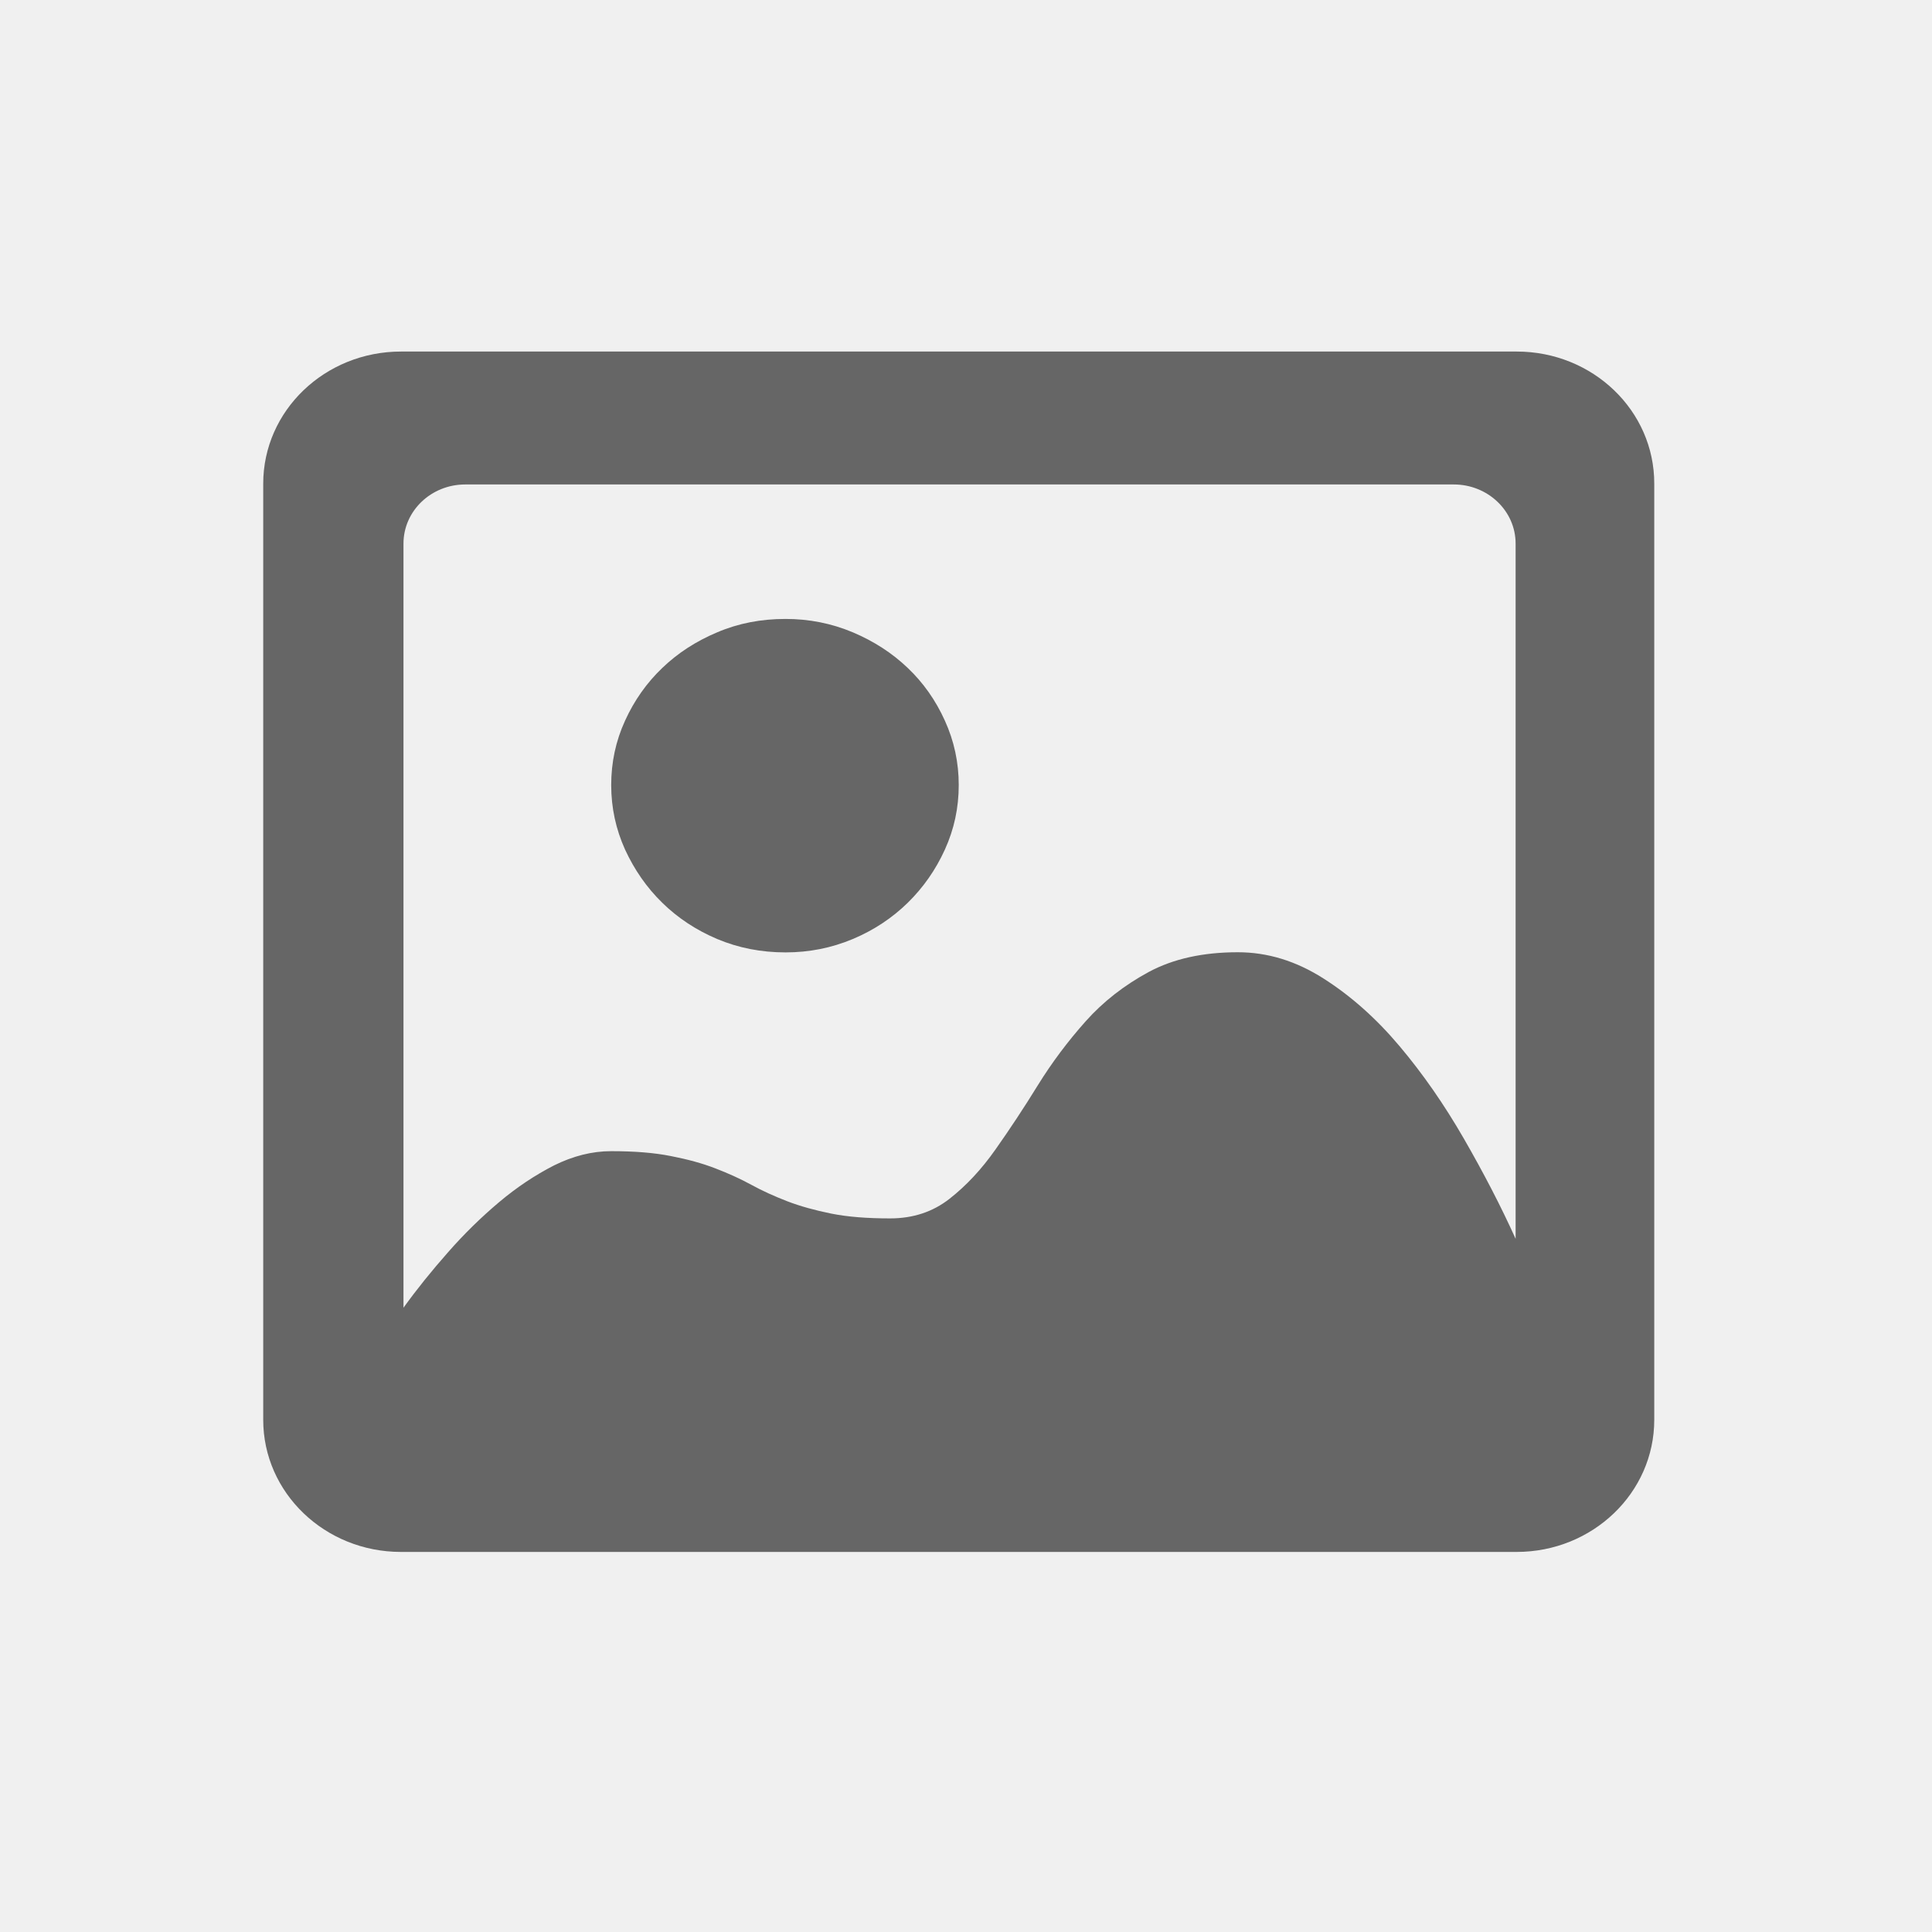
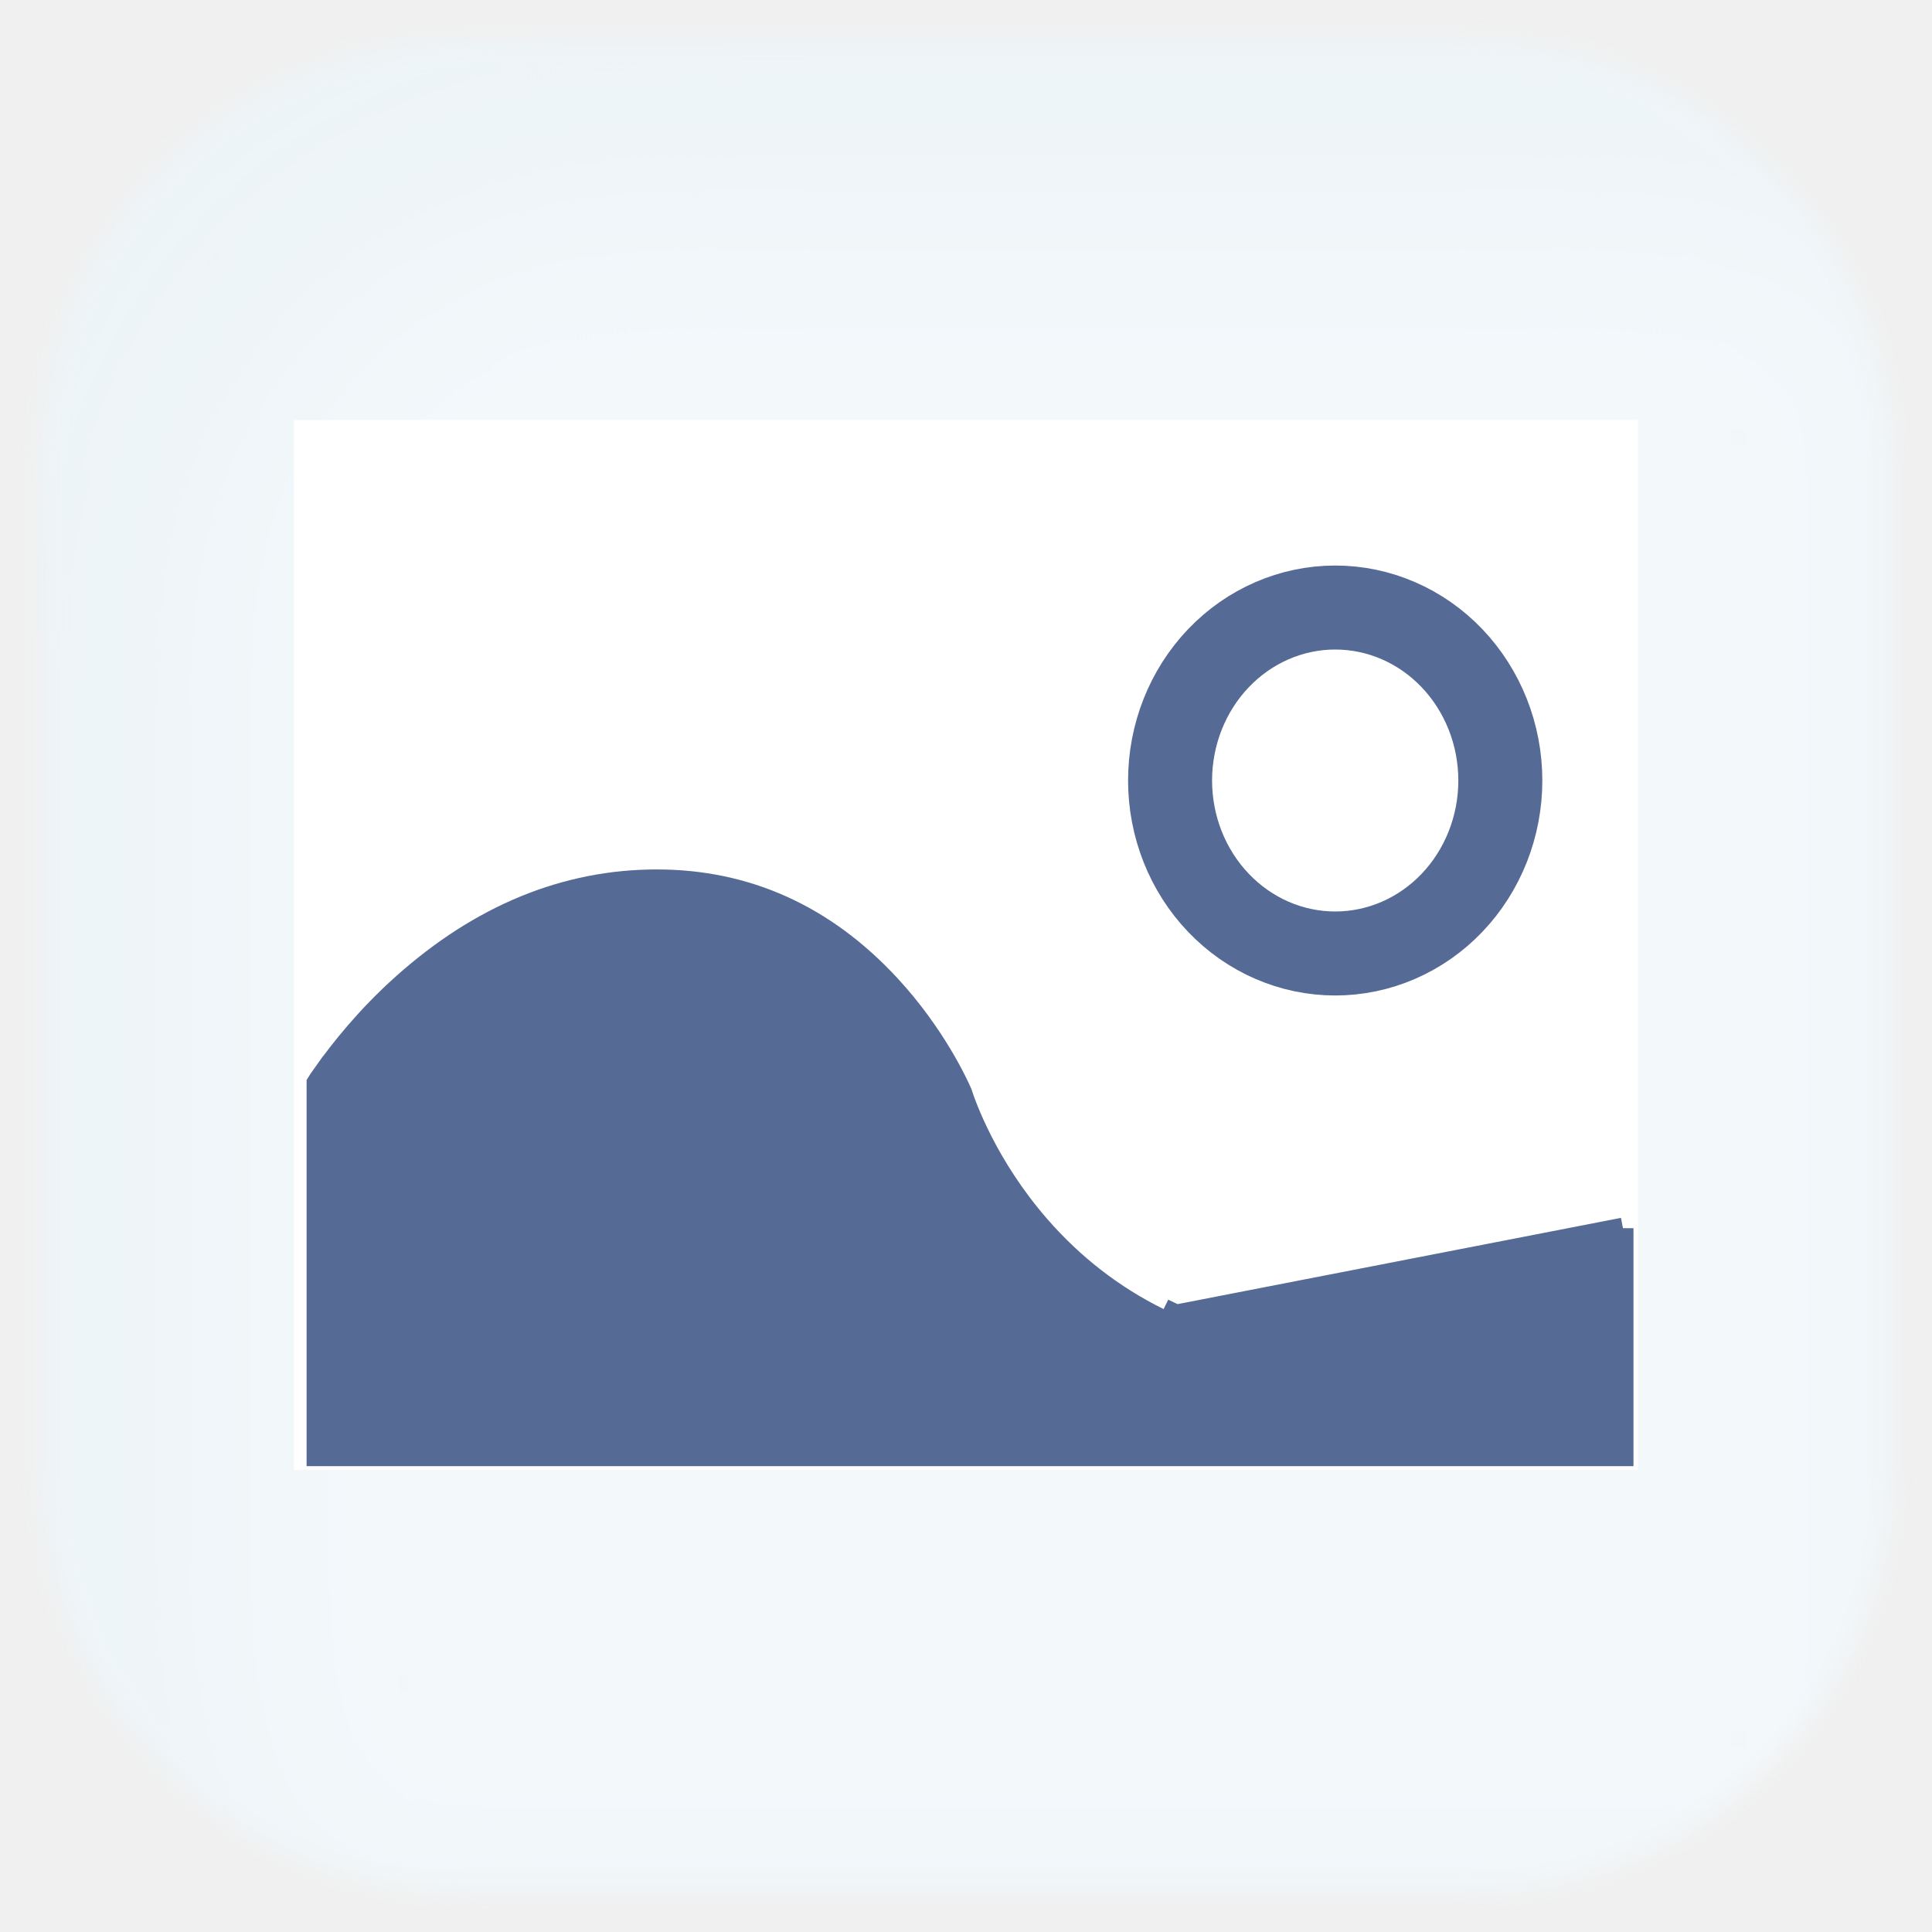
- <svg xmlns="http://www.w3.org/2000/svg" width="25" height="25" viewBox="0 0 25 25" fill="none">
-   <path d="M11.746 8.643C11.544 8.45 11.307 8.297 11.035 8.182C10.761 8.067 10.471 8.009 10.165 8.009C9.849 8.009 9.555 8.065 9.281 8.182C9.007 8.297 8.771 8.45 8.57 8.643C8.368 8.836 8.207 9.064 8.088 9.326C7.968 9.588 7.909 9.865 7.909 10.159C7.909 10.454 7.97 10.731 8.088 10.993C8.209 11.255 8.368 11.485 8.57 11.682C8.771 11.879 9.009 12.036 9.281 12.151C9.555 12.266 9.849 12.324 10.165 12.324C10.471 12.324 10.761 12.266 11.035 12.151C11.309 12.036 11.544 11.879 11.746 11.682C11.947 11.485 12.108 11.255 12.227 10.993C12.346 10.731 12.406 10.454 12.406 10.159C12.406 9.865 12.346 9.588 12.227 9.326C12.108 9.062 11.947 8.834 11.746 8.643ZM19.626 4.549H5.189C4.204 4.549 3.406 5.314 3.406 6.259V18.372C3.406 19.317 4.204 20.082 5.189 20.082H19.624C20.609 20.082 21.406 19.317 21.406 18.372V6.259C21.408 5.314 20.611 4.549 19.626 4.549ZM19.612 16.03C19.421 15.607 19.197 15.176 18.943 14.735C18.689 14.294 18.412 13.895 18.11 13.537C17.808 13.178 17.479 12.886 17.125 12.661C16.77 12.435 16.402 12.322 16.017 12.322C15.566 12.322 15.183 12.407 14.867 12.576C14.551 12.747 14.277 12.959 14.048 13.216C13.818 13.474 13.611 13.75 13.429 14.044C13.248 14.338 13.065 14.614 12.883 14.872C12.702 15.13 12.503 15.343 12.287 15.512C12.072 15.681 11.816 15.766 11.518 15.766C11.22 15.766 10.966 15.746 10.757 15.704C10.545 15.661 10.356 15.609 10.189 15.545C10.022 15.48 9.865 15.41 9.722 15.331C9.579 15.253 9.422 15.182 9.255 15.118C9.087 15.053 8.896 15.001 8.679 14.959C8.463 14.916 8.207 14.896 7.909 14.896C7.66 14.896 7.414 14.959 7.168 15.081C6.924 15.206 6.687 15.363 6.457 15.557C6.228 15.75 6.006 15.966 5.797 16.205C5.585 16.445 5.394 16.682 5.221 16.922V7.034C5.221 6.611 5.579 6.269 6.02 6.269H18.812C19.253 6.269 19.612 6.611 19.612 7.034V16.03Z" fill="#666666" />
+ <svg xmlns="http://www.w3.org/2000/svg" width="46" height="46" viewBox="0 0 46 46" fill="none">
+   <g filter="url(#filter0_if_346_210)">
+     <rect x="1" y="1" width="44" height="44" rx="10" fill="#F3F8FB" />
+   </g>
+   <rect x="7" y="10" width="32" height="25" fill="white" />
+   <path d="M38.642 29.242C38.38 29.597 38.073 29.954 37.715 30.293C36.679 31.278 35.22 32.109 33.196 32.33C32.852 32.368 32.491 32.388 32.113 32.388C30.584 32.388 29.17 32.104 27.906 31.539M38.642 29.242L28.008 31.311M38.642 29.242V34.658H7.55V25.783C7.562 25.763 7.579 25.736 7.603 25.702C7.63 25.662 7.661 25.619 7.697 25.569C7.714 25.546 7.732 25.521 7.751 25.494L7.547 25.349L7.751 25.494C8.102 25.001 8.719 24.215 9.585 23.44C11.437 21.781 13.47 20.951 15.638 20.951C17.776 20.951 19.637 21.788 21.182 23.457C22.263 24.624 22.806 25.814 22.893 26.014C22.992 26.32 23.498 27.756 24.748 29.19C25.557 30.119 26.515 30.861 27.595 31.393M27.906 31.539L28.008 31.311M27.906 31.539C27.906 31.539 27.906 31.539 27.906 31.539L28.008 31.311M27.906 31.539C27.801 31.493 27.698 31.444 27.595 31.393M28.008 31.311C27.906 31.265 27.805 31.218 27.705 31.169M27.595 31.393L27.705 31.169M27.595 31.393C27.595 31.393 27.595 31.393 27.595 31.393L27.705 31.169" fill="#566A96" stroke="#566A96" stroke-width="0.5" />
+   <path d="M27.859 18.584C27.859 19.676 28.273 20.724 29.011 21.496C29.748 22.268 30.748 22.702 31.791 22.702C32.834 22.702 33.834 22.268 34.571 21.496C35.308 20.724 35.722 19.676 35.722 18.584C35.722 17.491 35.308 16.444 34.571 15.671C33.834 14.899 32.834 14.465 31.791 14.465C30.748 14.465 29.748 14.899 29.011 15.671C28.273 16.444 27.859 17.491 27.859 18.584Z" fill="white" stroke="#566A96" stroke-width="2" />
+   <defs>
+     <filter id="filter0_if_346_210" x="0.5" y="0.5" width="48.5" height="48.5" filterUnits="userSpaceOnUse" color-interpolation-filters="sRGB">
+       <feFlood flood-opacity="0" result="BackgroundImageFix" />
+       <feBlend mode="normal" in="SourceGraphic" in2="BackgroundImageFix" result="shape" />
+       <feColorMatrix in="SourceAlpha" type="matrix" values="0 0 0 0 0 0 0 0 0 0 0 0 0 0 0 0 0 0 127 0" result="hardAlpha" />
+       <feOffset dx="4" dy="4" />
+       <feGaussianBlur stdDeviation="2" />
+       <feComposite in2="hardAlpha" operator="arithmetic" k2="-1" k3="1" />
+       <feColorMatrix type="matrix" values="0 0 0 0 0.864 0 0 0 0 0.91 0 0 0 0 0.93 0 0 0 0.25 0" />
+       <feBlend mode="normal" in2="shape" result="effect1_innerShadow_346_210" />
+       <feGaussianBlur stdDeviation="0.25" result="effect2_foregroundBlur_346_210" />
+     </filter>
+   </defs>
</svg>
